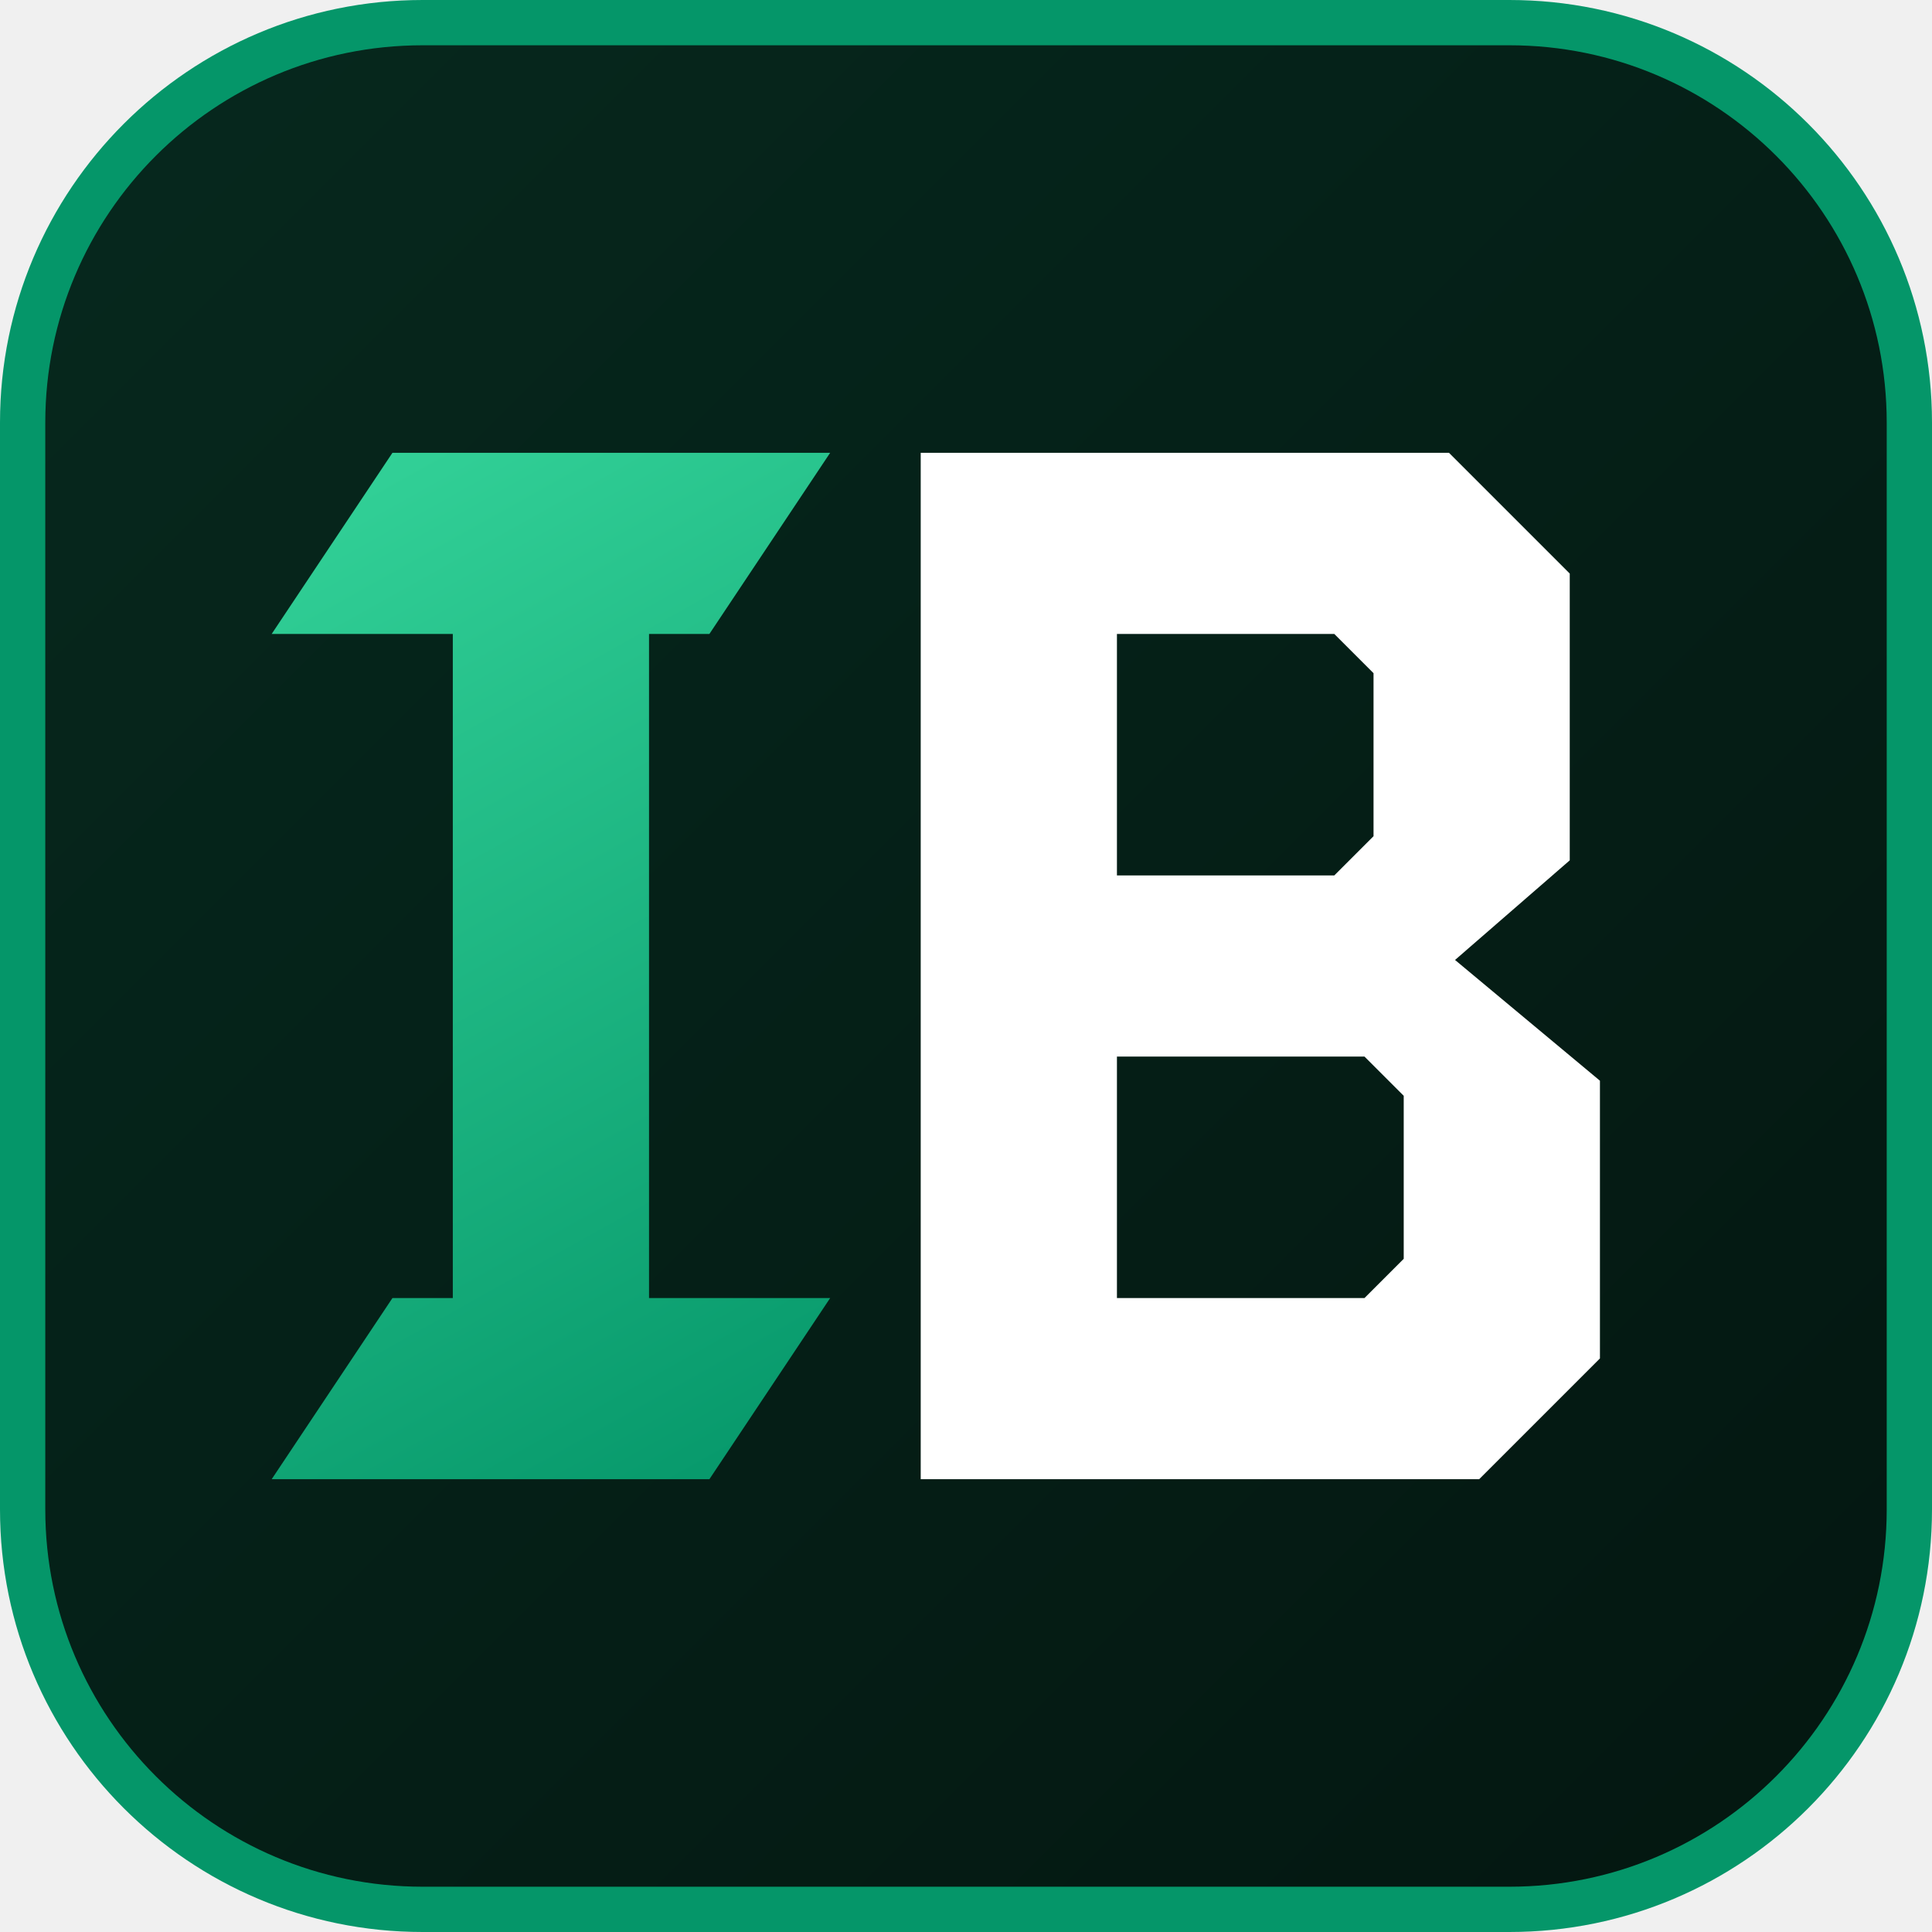
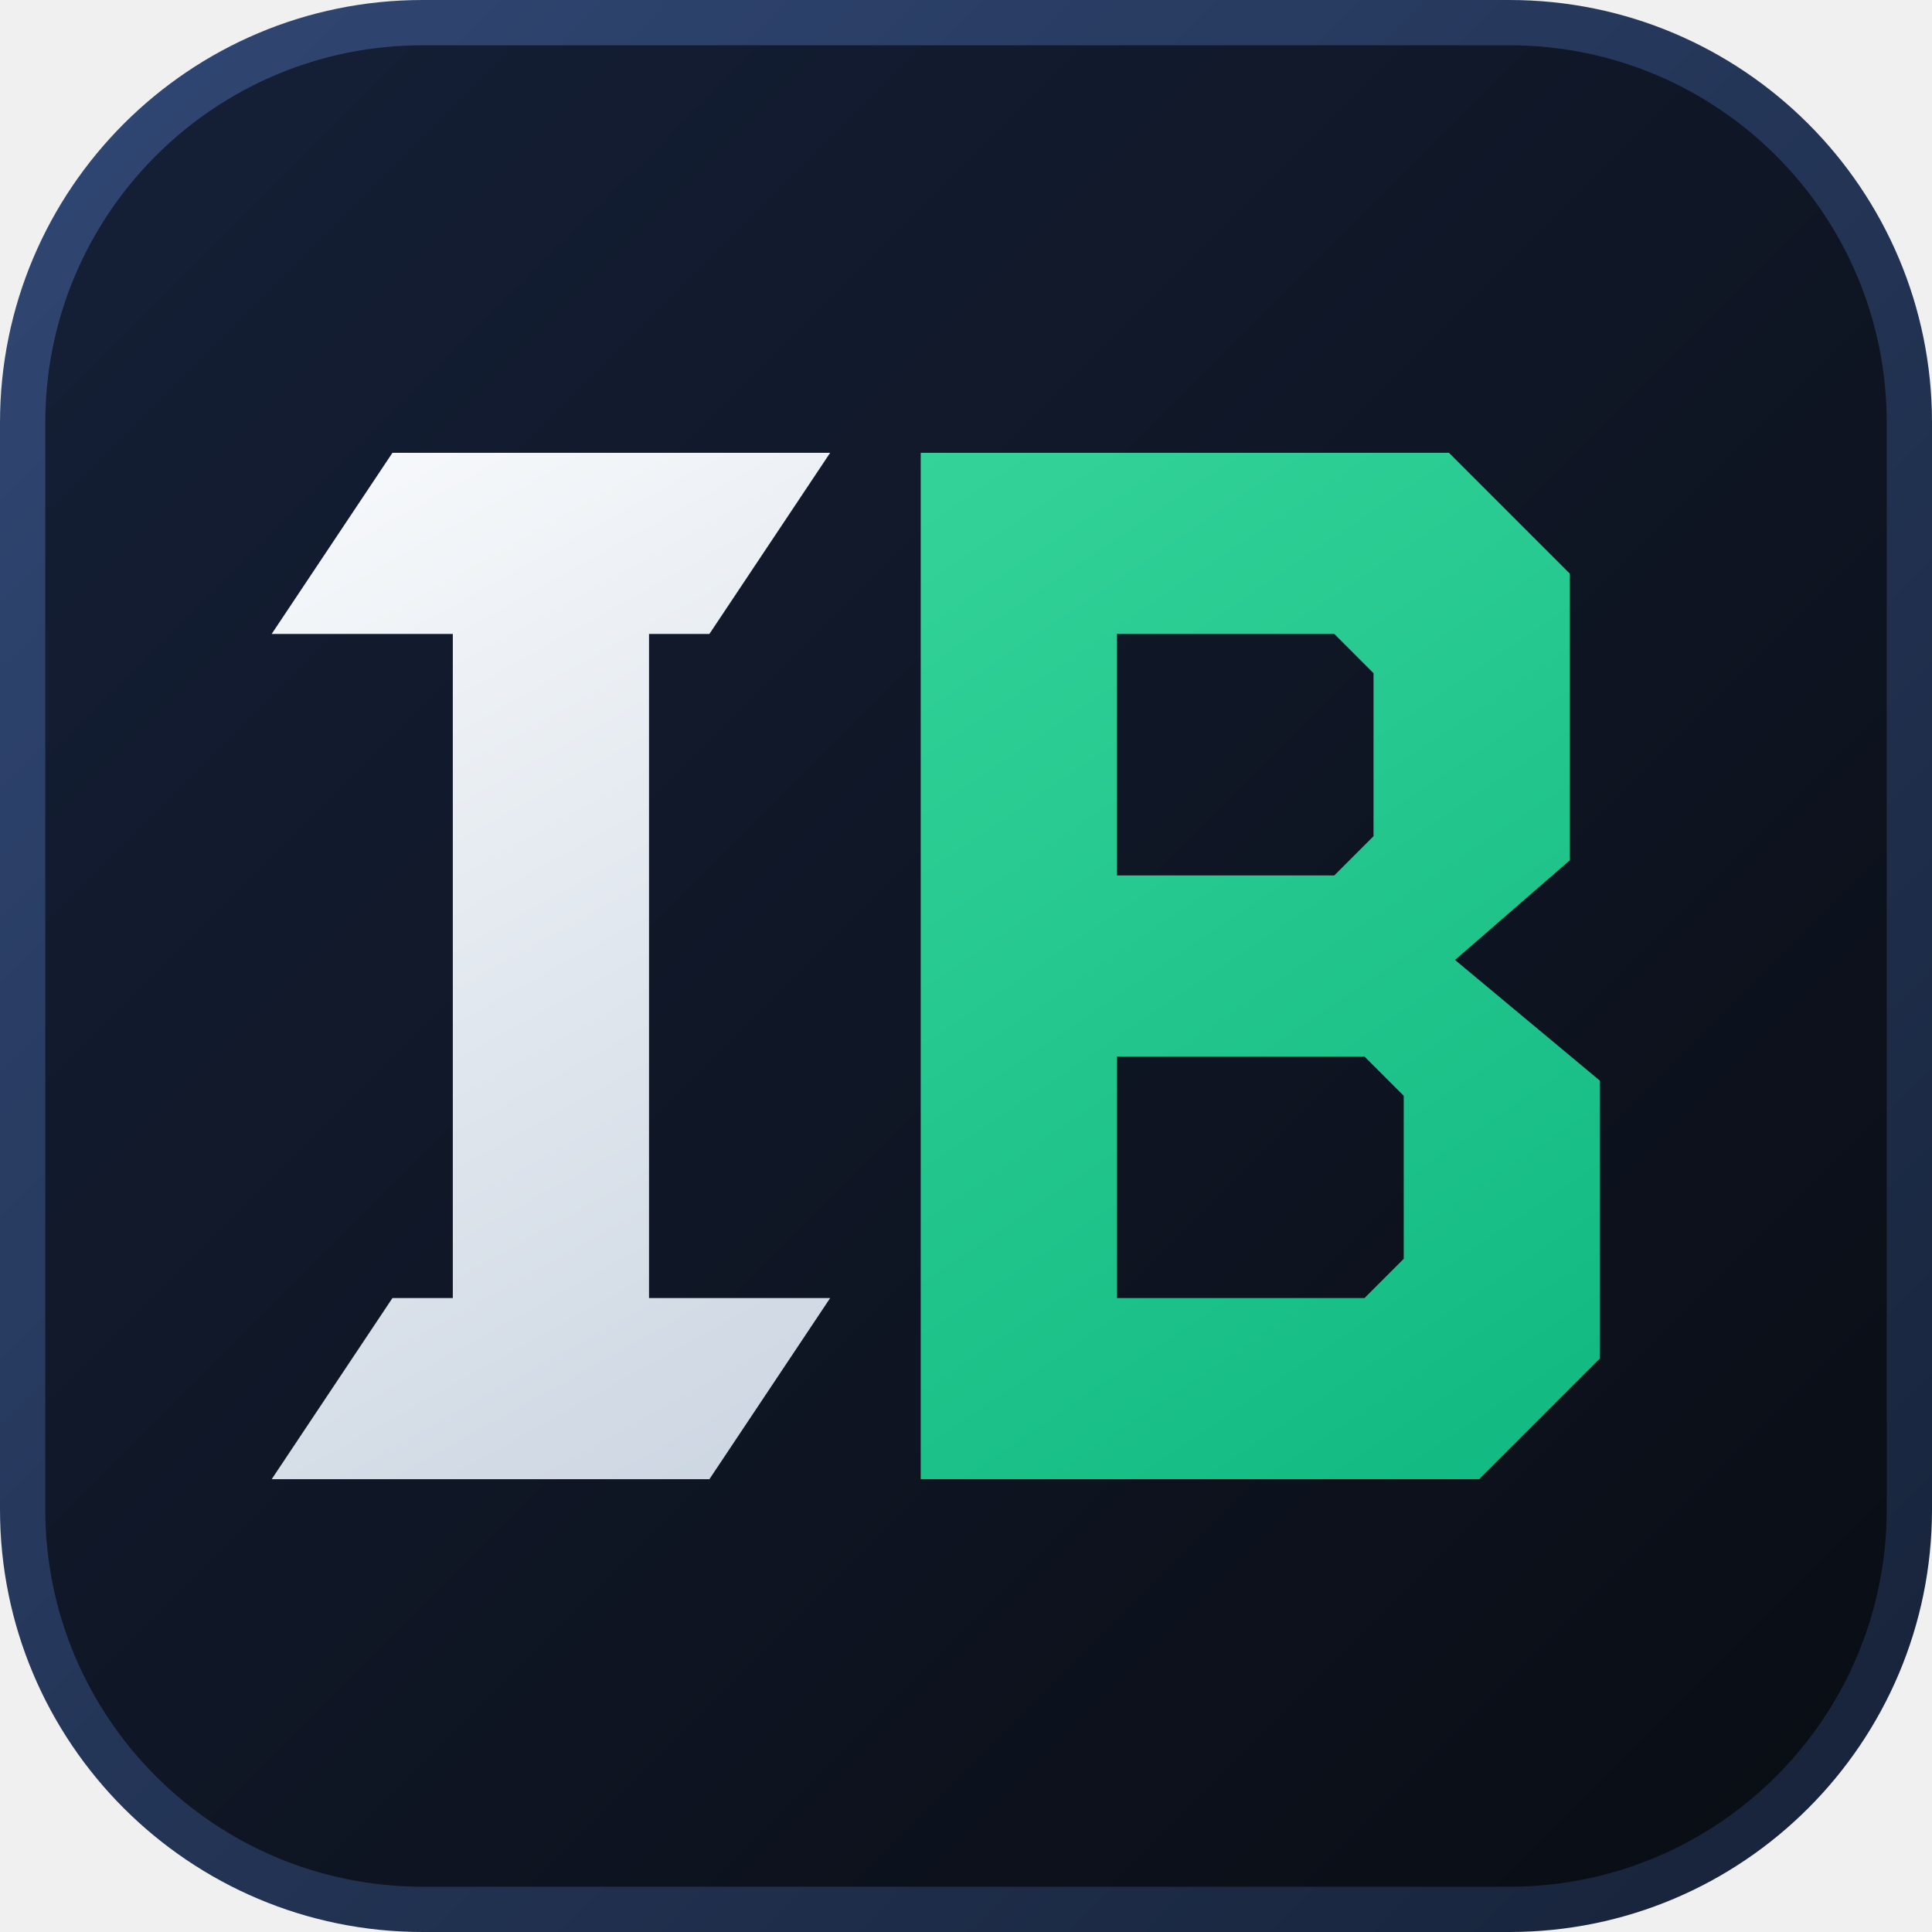
- <svg xmlns="http://www.w3.org/2000/svg" width="64" height="64" viewBox="0 0 64 64" fill="none" role="img" aria-label="Inaayah Builder">
+ <svg xmlns="http://www.w3.org/2000/svg" viewBox="0 0 64 64" fill="none" role="img" aria-label="Inaayah Builder">
  <defs>
-     <linearGradient id="bgIB" x1="0" y1="0" x2="64" y2="64" gradientUnits="userSpaceOnUse">
-       <stop offset="0%" stop-color="#06291E" />
-       <stop offset="100%" stop-color="#041610" />
+     <linearGradient id="ibMidnightBezel" x1="0" y1="0" x2="64" y2="64" gradientUnits="userSpaceOnUse">
+       <stop offset="0%" stop-color="#314875" />
+       <stop offset="100%" stop-color="#162238" />
    </linearGradient>
-     <linearGradient id="emeraldIB" x1="9" y1="15" x2="28" y2="49" gradientUnits="userSpaceOnUse">
+     <linearGradient id="ibMidnightBg" x1="0" y1="0" x2="64" y2="64" gradientUnits="userSpaceOnUse">
+       <stop offset="0%" stop-color="#152038" />
+       <stop offset="100%" stop-color="#090C12" />
+     </linearGradient>
+     <linearGradient id="ibTitaniumI" x1="9" y1="15" x2="28" y2="49" gradientUnits="userSpaceOnUse">
+       <stop offset="0%" stop-color="#F8FAFC" />
+       <stop offset="100%" stop-color="#CBD5E1" />
+     </linearGradient>
+     <linearGradient id="ibEmeraldB" x1="30" y1="15" x2="53" y2="49" gradientUnits="userSpaceOnUse">
      <stop offset="0%" stop-color="#34D399" />
-       <stop offset="100%" stop-color="#059669" />
+       <stop offset="100%" stop-color="#10B981" />
    </linearGradient>
  </defs>
-   <rect width="64" height="64" rx="14" fill="#059669" />
-   <rect x="1.5" y="1.5" width="61" height="61" rx="12.5" fill="url(#bgIB)" />
-   <path fill="url(#emeraldIB)" d="M13 15H27.5L23.5 21H21.5V43H27.5L23.5 49H9L13 43H15V21H9L13 15Z" />
-   <path fill="#FFFFFF" fill-rule="evenodd" clip-rule="evenodd" d="M30.5 15H48L52 19V28.5L48.2 31.8L53 35.8V45L49 49H30.5V15ZM37 21V29H44.2L45.5 27.7V22.3L44.2 21H37ZM37 35V43H45.2L46.5 41.7V36.3L45.2 35H37Z" />
+   <rect width="64" height="64" rx="14" fill="url(#ibMidnightBezel)" />
+   <rect x="1.5" y="1.5" width="61" height="61" rx="12.5" fill="url(#ibMidnightBg)" />
+   <path fill="url(#ibTitaniumI)" d="M13 15H27.5L23.5 21H21.5V43H27.5L23.5 49H9L13 43H15V21H9L13 15Z" />
+   <path fill="url(#ibEmeraldB)" fill-rule="evenodd" clip-rule="evenodd" d="M30.5 15H48L52 19V28.5L48.2 31.8L53 35.8V45L49 49H30.5V15ZM37 21V29H44.2L45.5 27.7V22.3L44.2 21H37ZM37 35V43H45.2L46.5 41.7V36.3L45.2 35H37Z" />
</svg>
